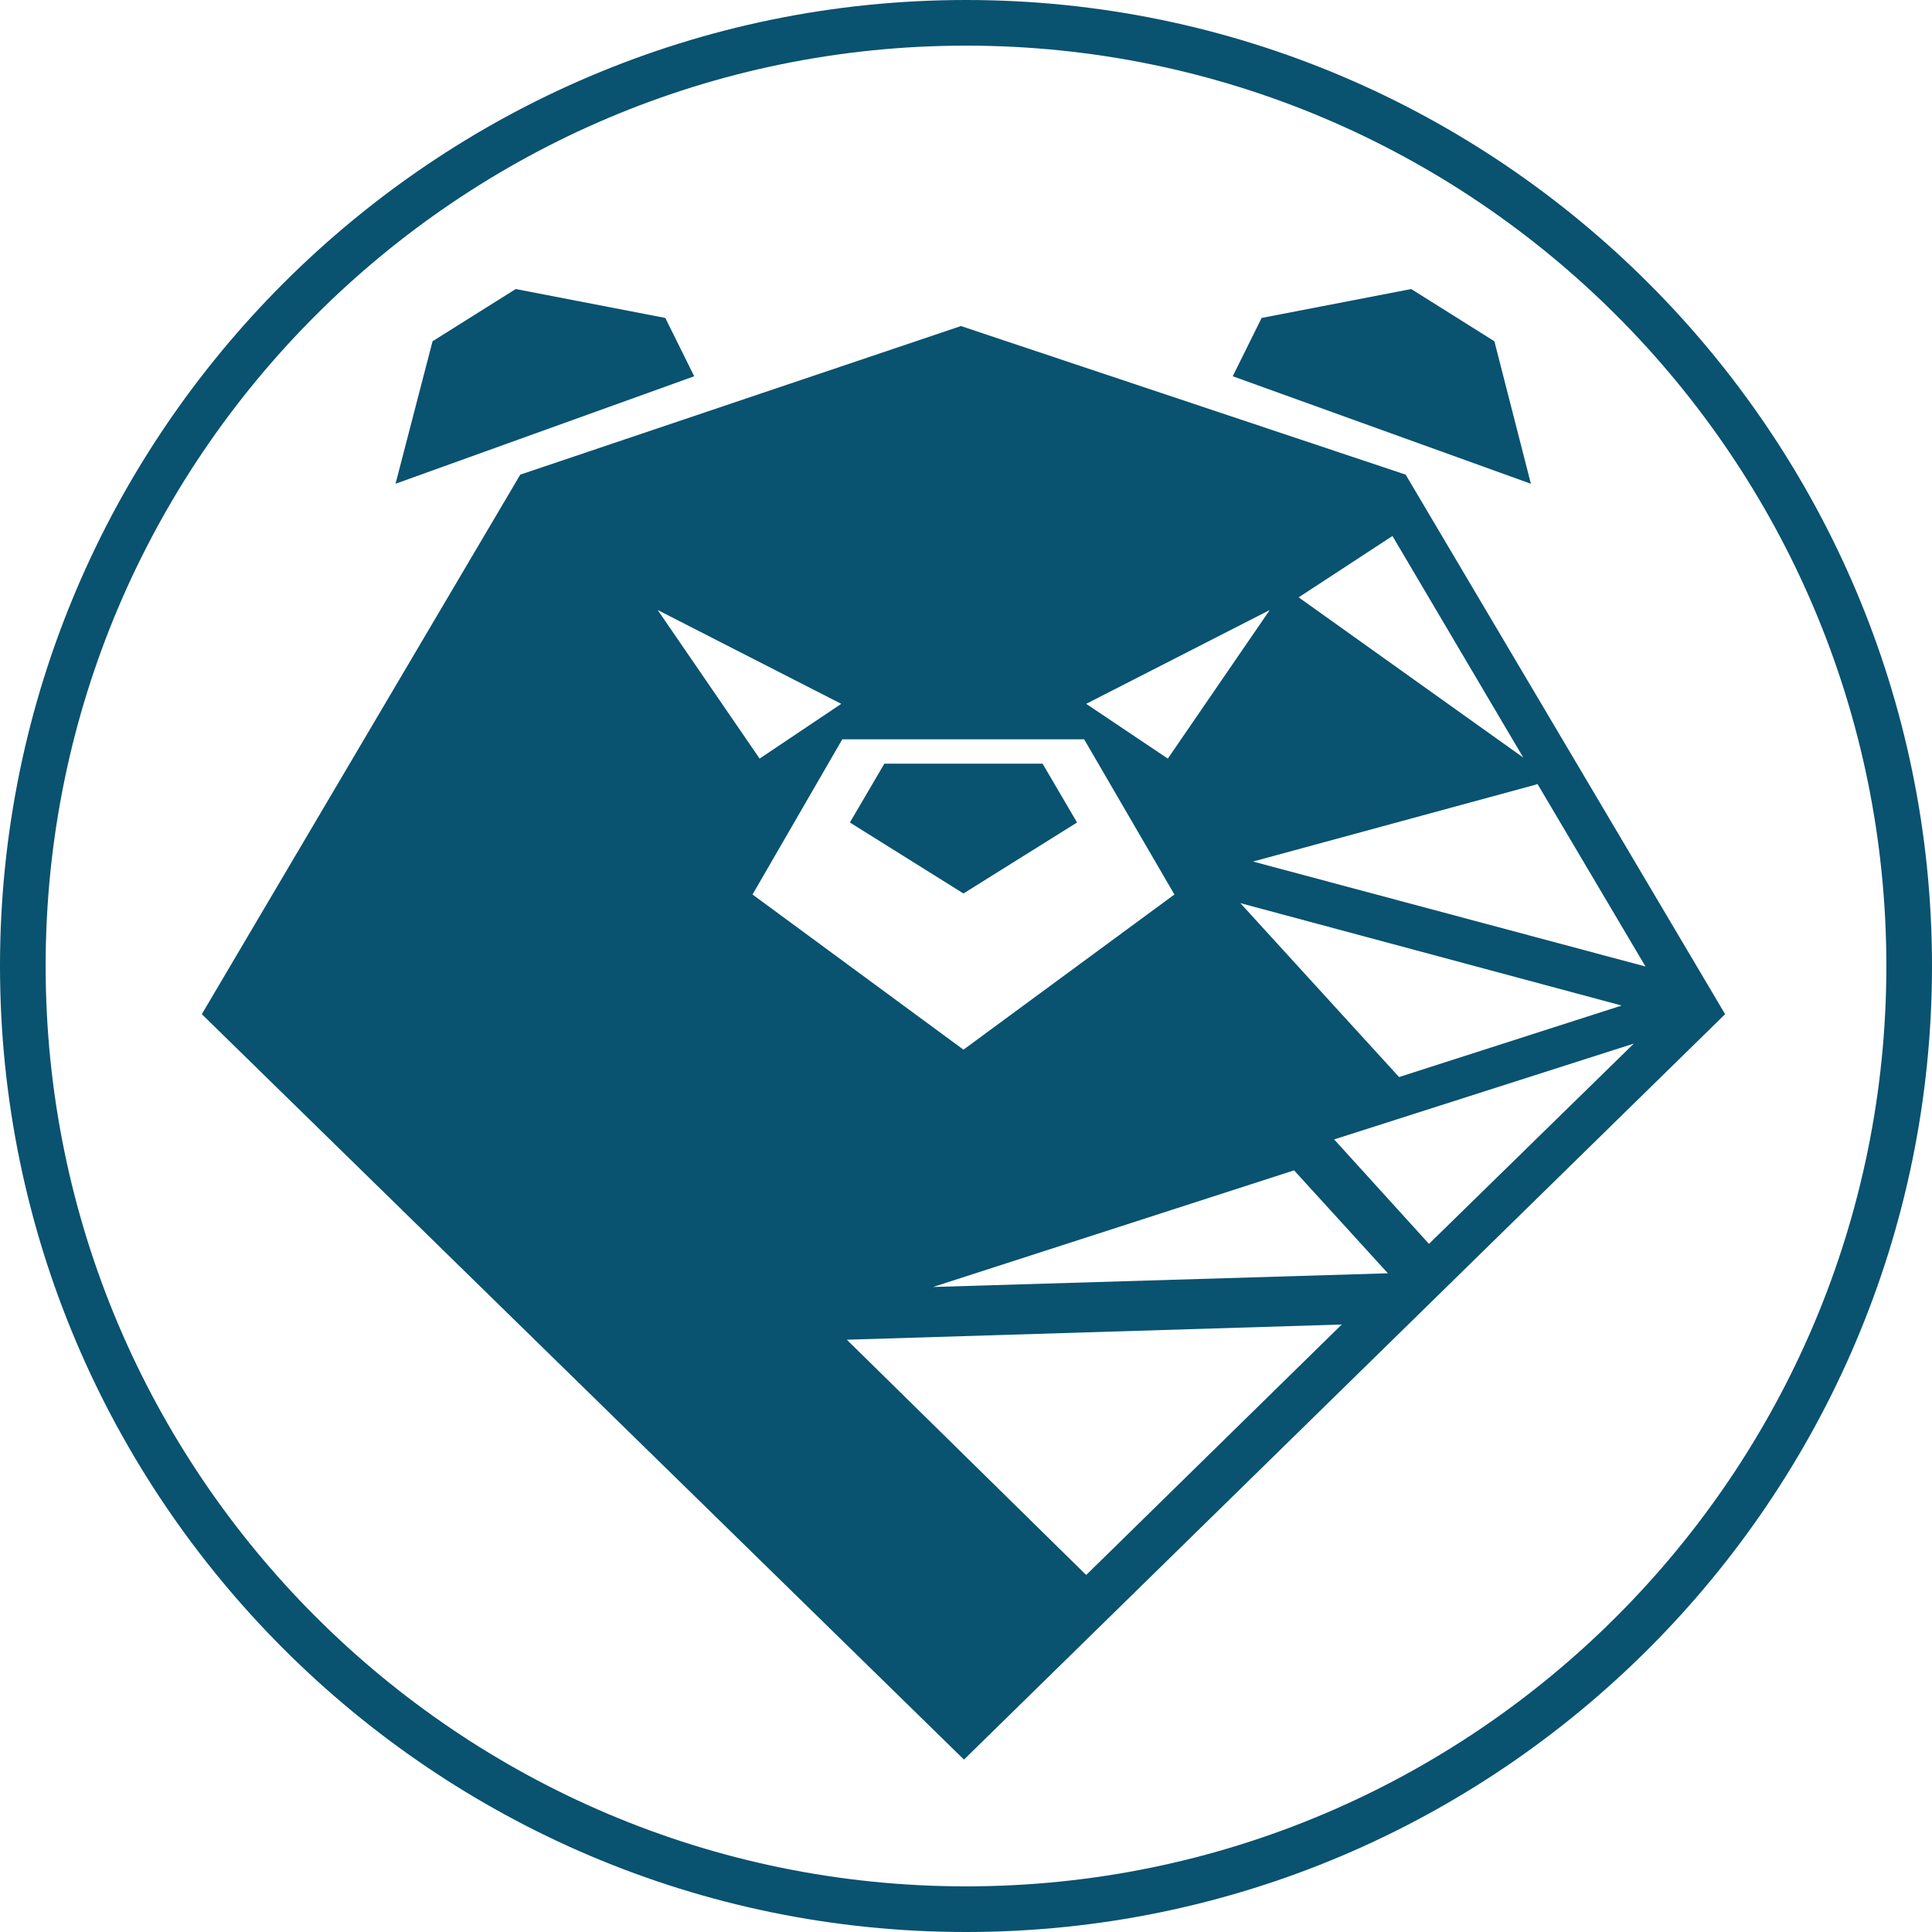
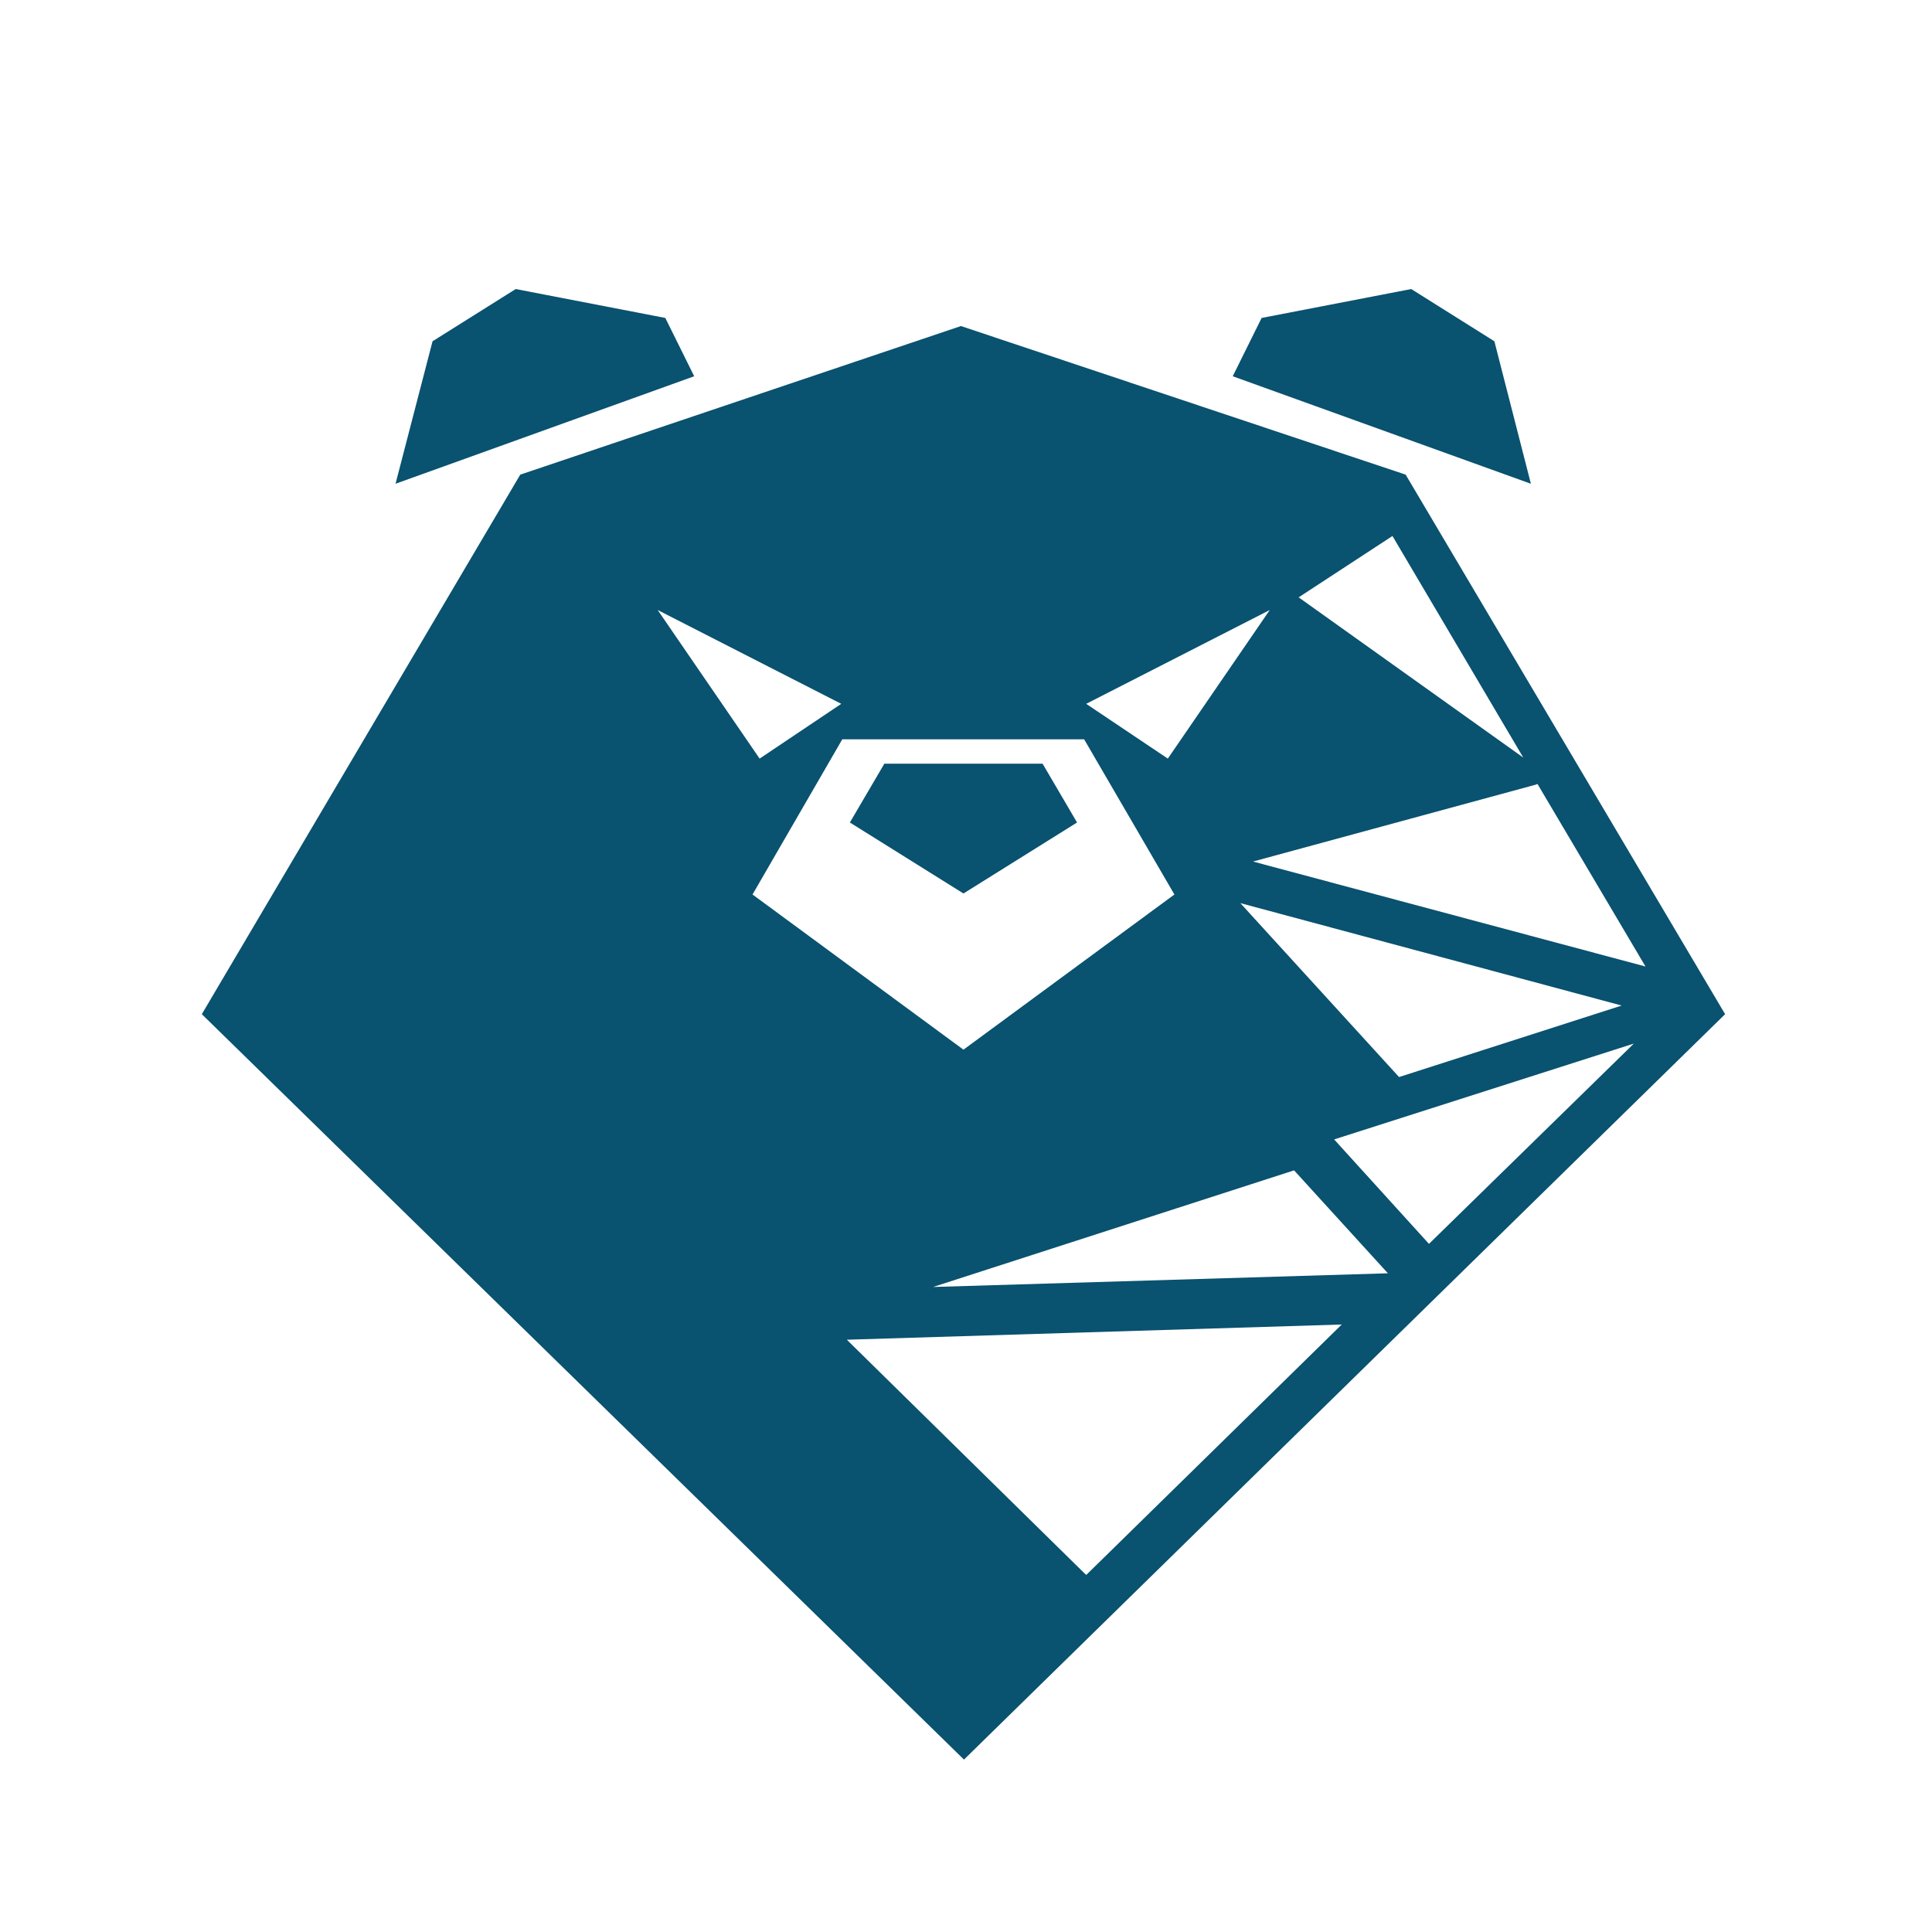
<svg xmlns="http://www.w3.org/2000/svg" version="1.1" id="Layer_1" x="0px" y="0px" viewBox="0 0 381 381" style="enable-background:new 0 0 381 381;" xml:space="preserve">
  <style type="text/css">
	.st0{fill:#095270;}
   @media (prefers-color-scheme: dark) {
     .st0{fill:#99b6d3;}
   }
    </style>
  <g id="Layer_3">
    </g>
  <g>
    <g>
-       <path class="st0" d="M190.5,381C85.5,381,0,295.5,0,190.5S85.5,0,190.5,0S381,85.5,381,190.5S295.5,381,190.5,381z M190.5,9    C90.4,9,9,90.4,9,190.5S90.4,372,190.5,372S372,290.6,372,190.5S290.6,9,190.5,9z" />
      <polygon class="st0" points="101.7,57 85.3,67.3 78,95.4 136.9,74.2 131.2,62.7   " />
      <polygon class="st0" points="278.3,57 248.8,62.7 243.1,74.2 301.9,95.4 294.7,67.3   " />
      <polygon class="st0" points="212.4,162.2 205.6,150.6 190,150.6 174.4,150.6 167.6,162.2 190,176.2   " />
      <path class="st0" d="M277.2,93.6l-87.7-29.3l-86.9,29.3L39.8,200l150.3,147l150.1-147L277.2,93.6z M303.2,154.6l21.3,36    l-77.4-20.7l55.9-15.2C303.1,154.6,303.2,154.6,303.2,154.6z M319.8,198.3l-43.9,14.1l-31.3-34.3L319.8,198.3z M274.6,105.7    l25.8,43.7l-44.3-31.6L274.6,105.7z M250.4,120.3l-20.1,29.3l-16.1-10.8L250.4,120.3z M165.9,138.8l-16.1,10.8l-20.1-29.3    L165.9,138.8z M166.1,145.8h47.7l17.8,30.6L190,207l-41.6-30.6L166.1,145.8z M214.2,310.6c0-0.1-0.2-0.2-0.3-0.3L167,264.2l97.6-3    L214.2,310.6z M184,253.8l71.2-23l18.5,20.3L184,253.8z M281.8,245.3l-18.7-20.6l59.1-18.9L281.8,245.3z" />
    </g>
  </g>
</svg>
